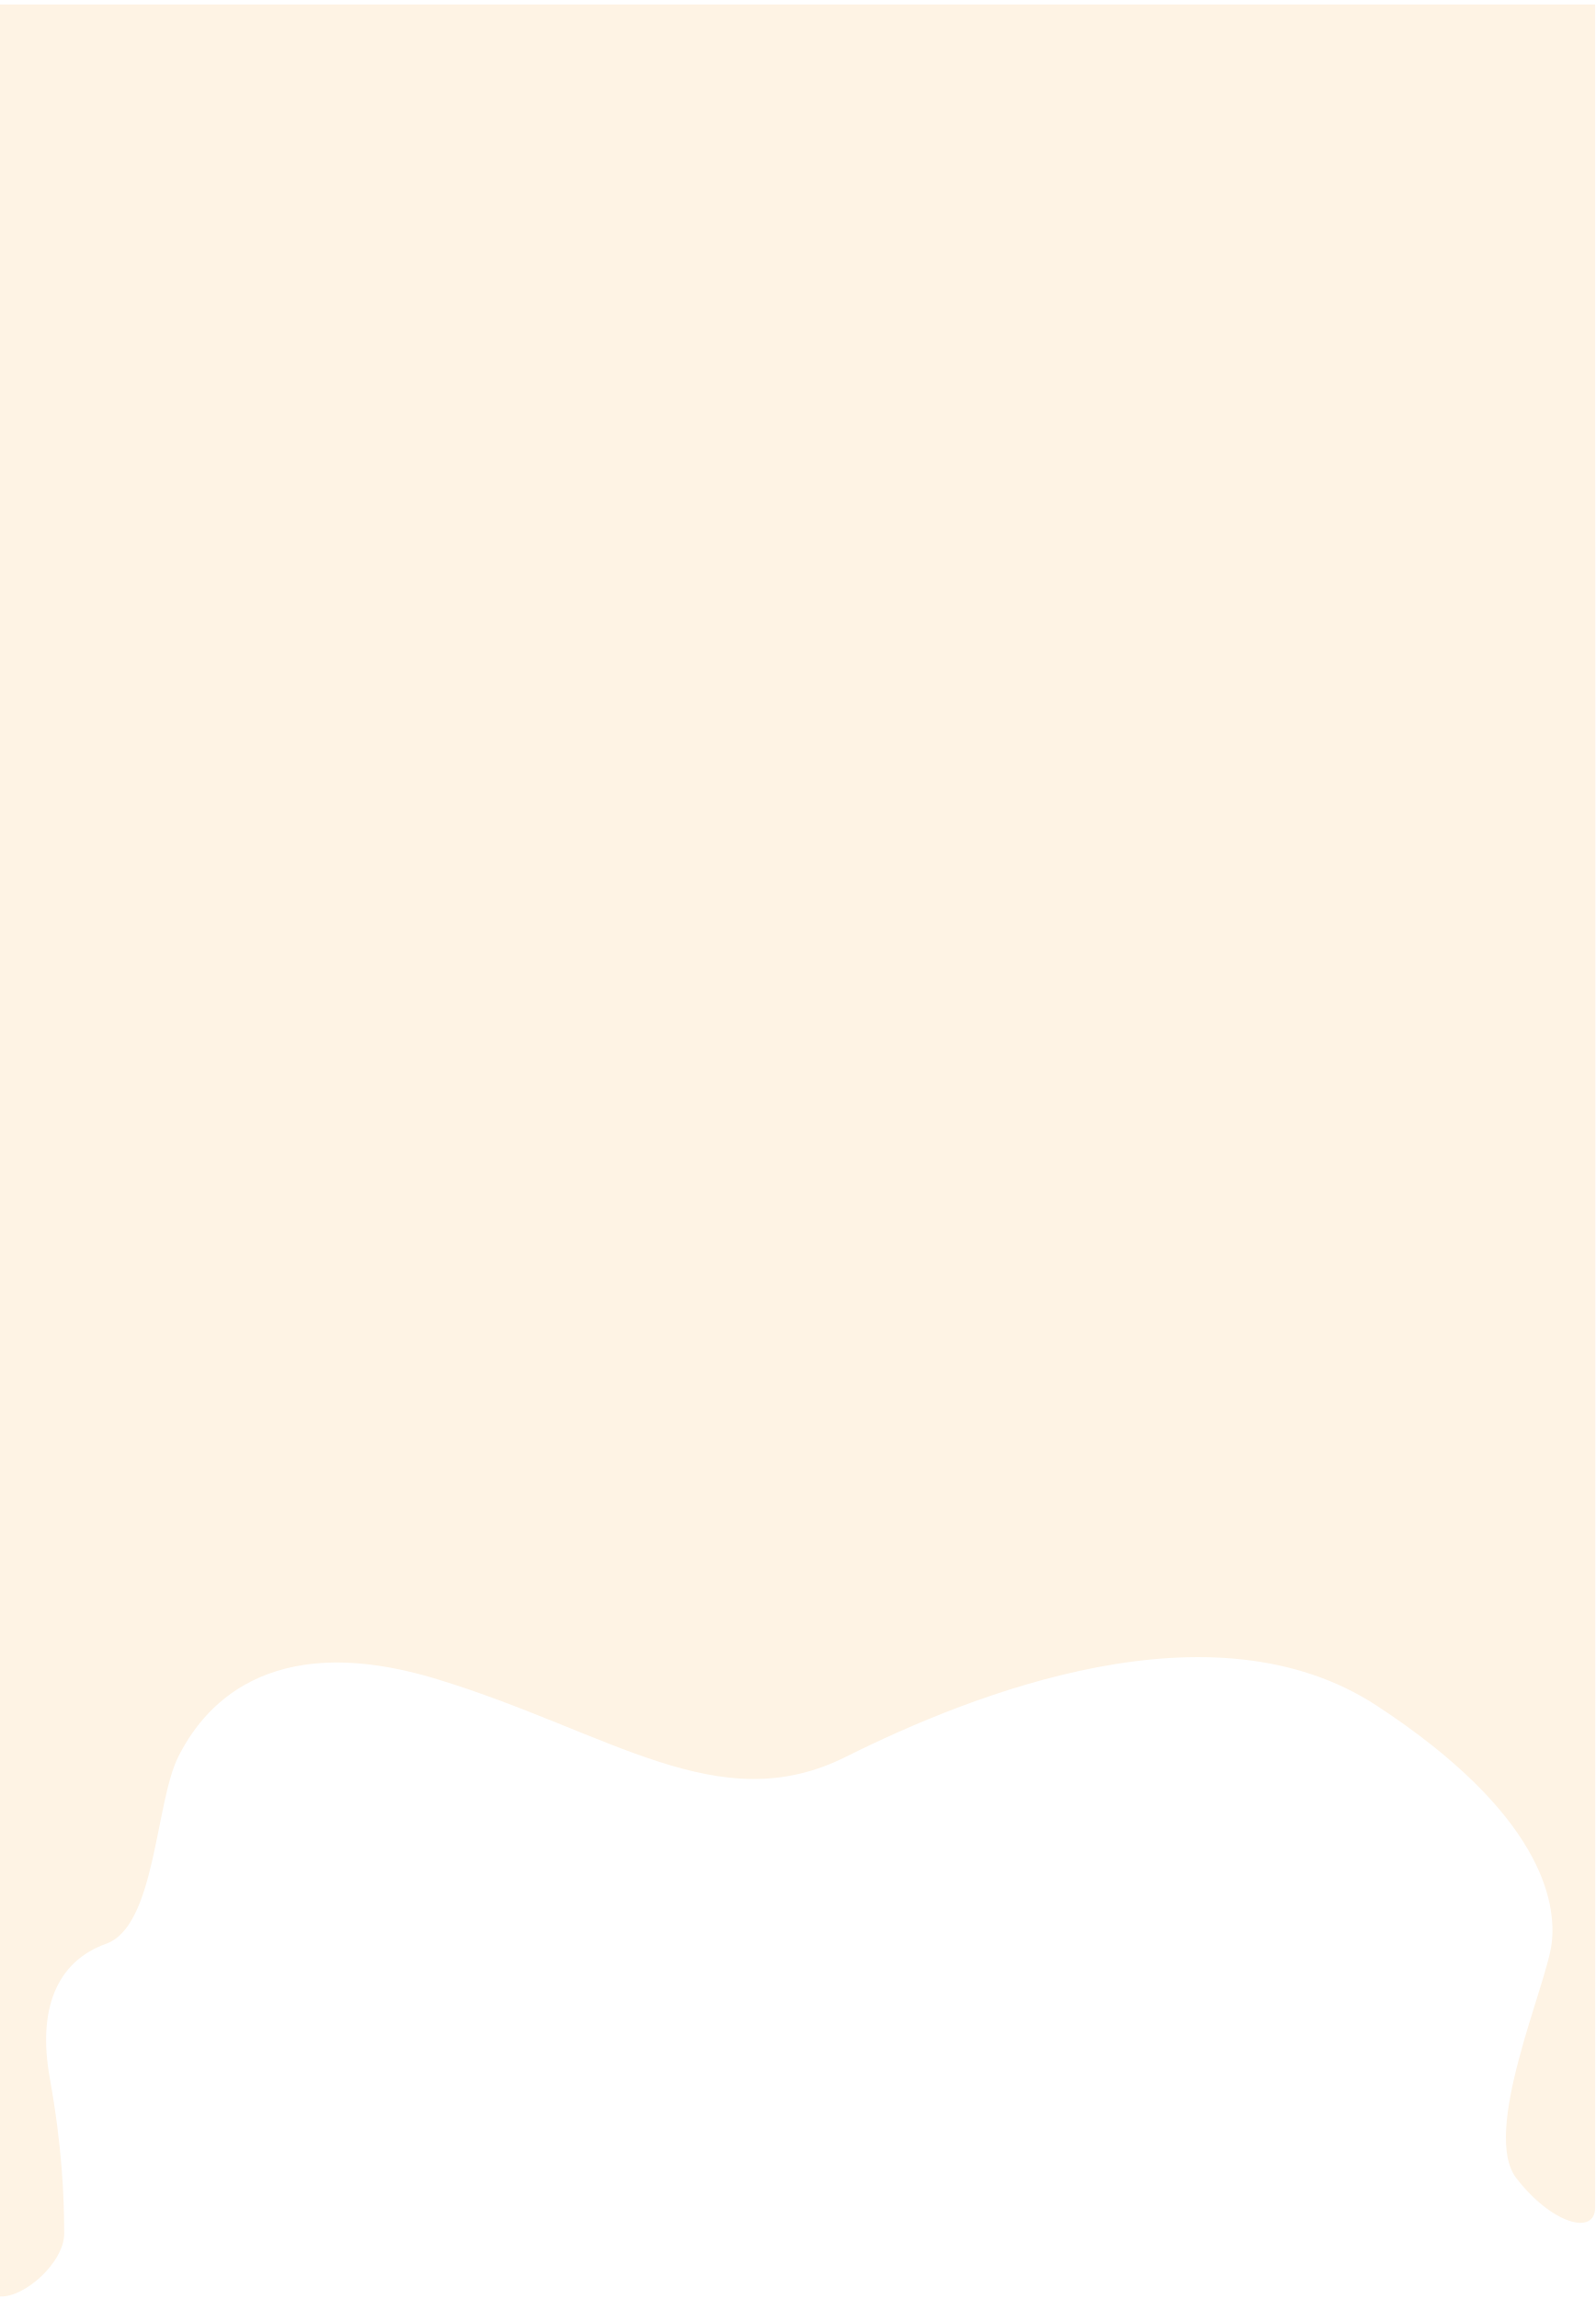
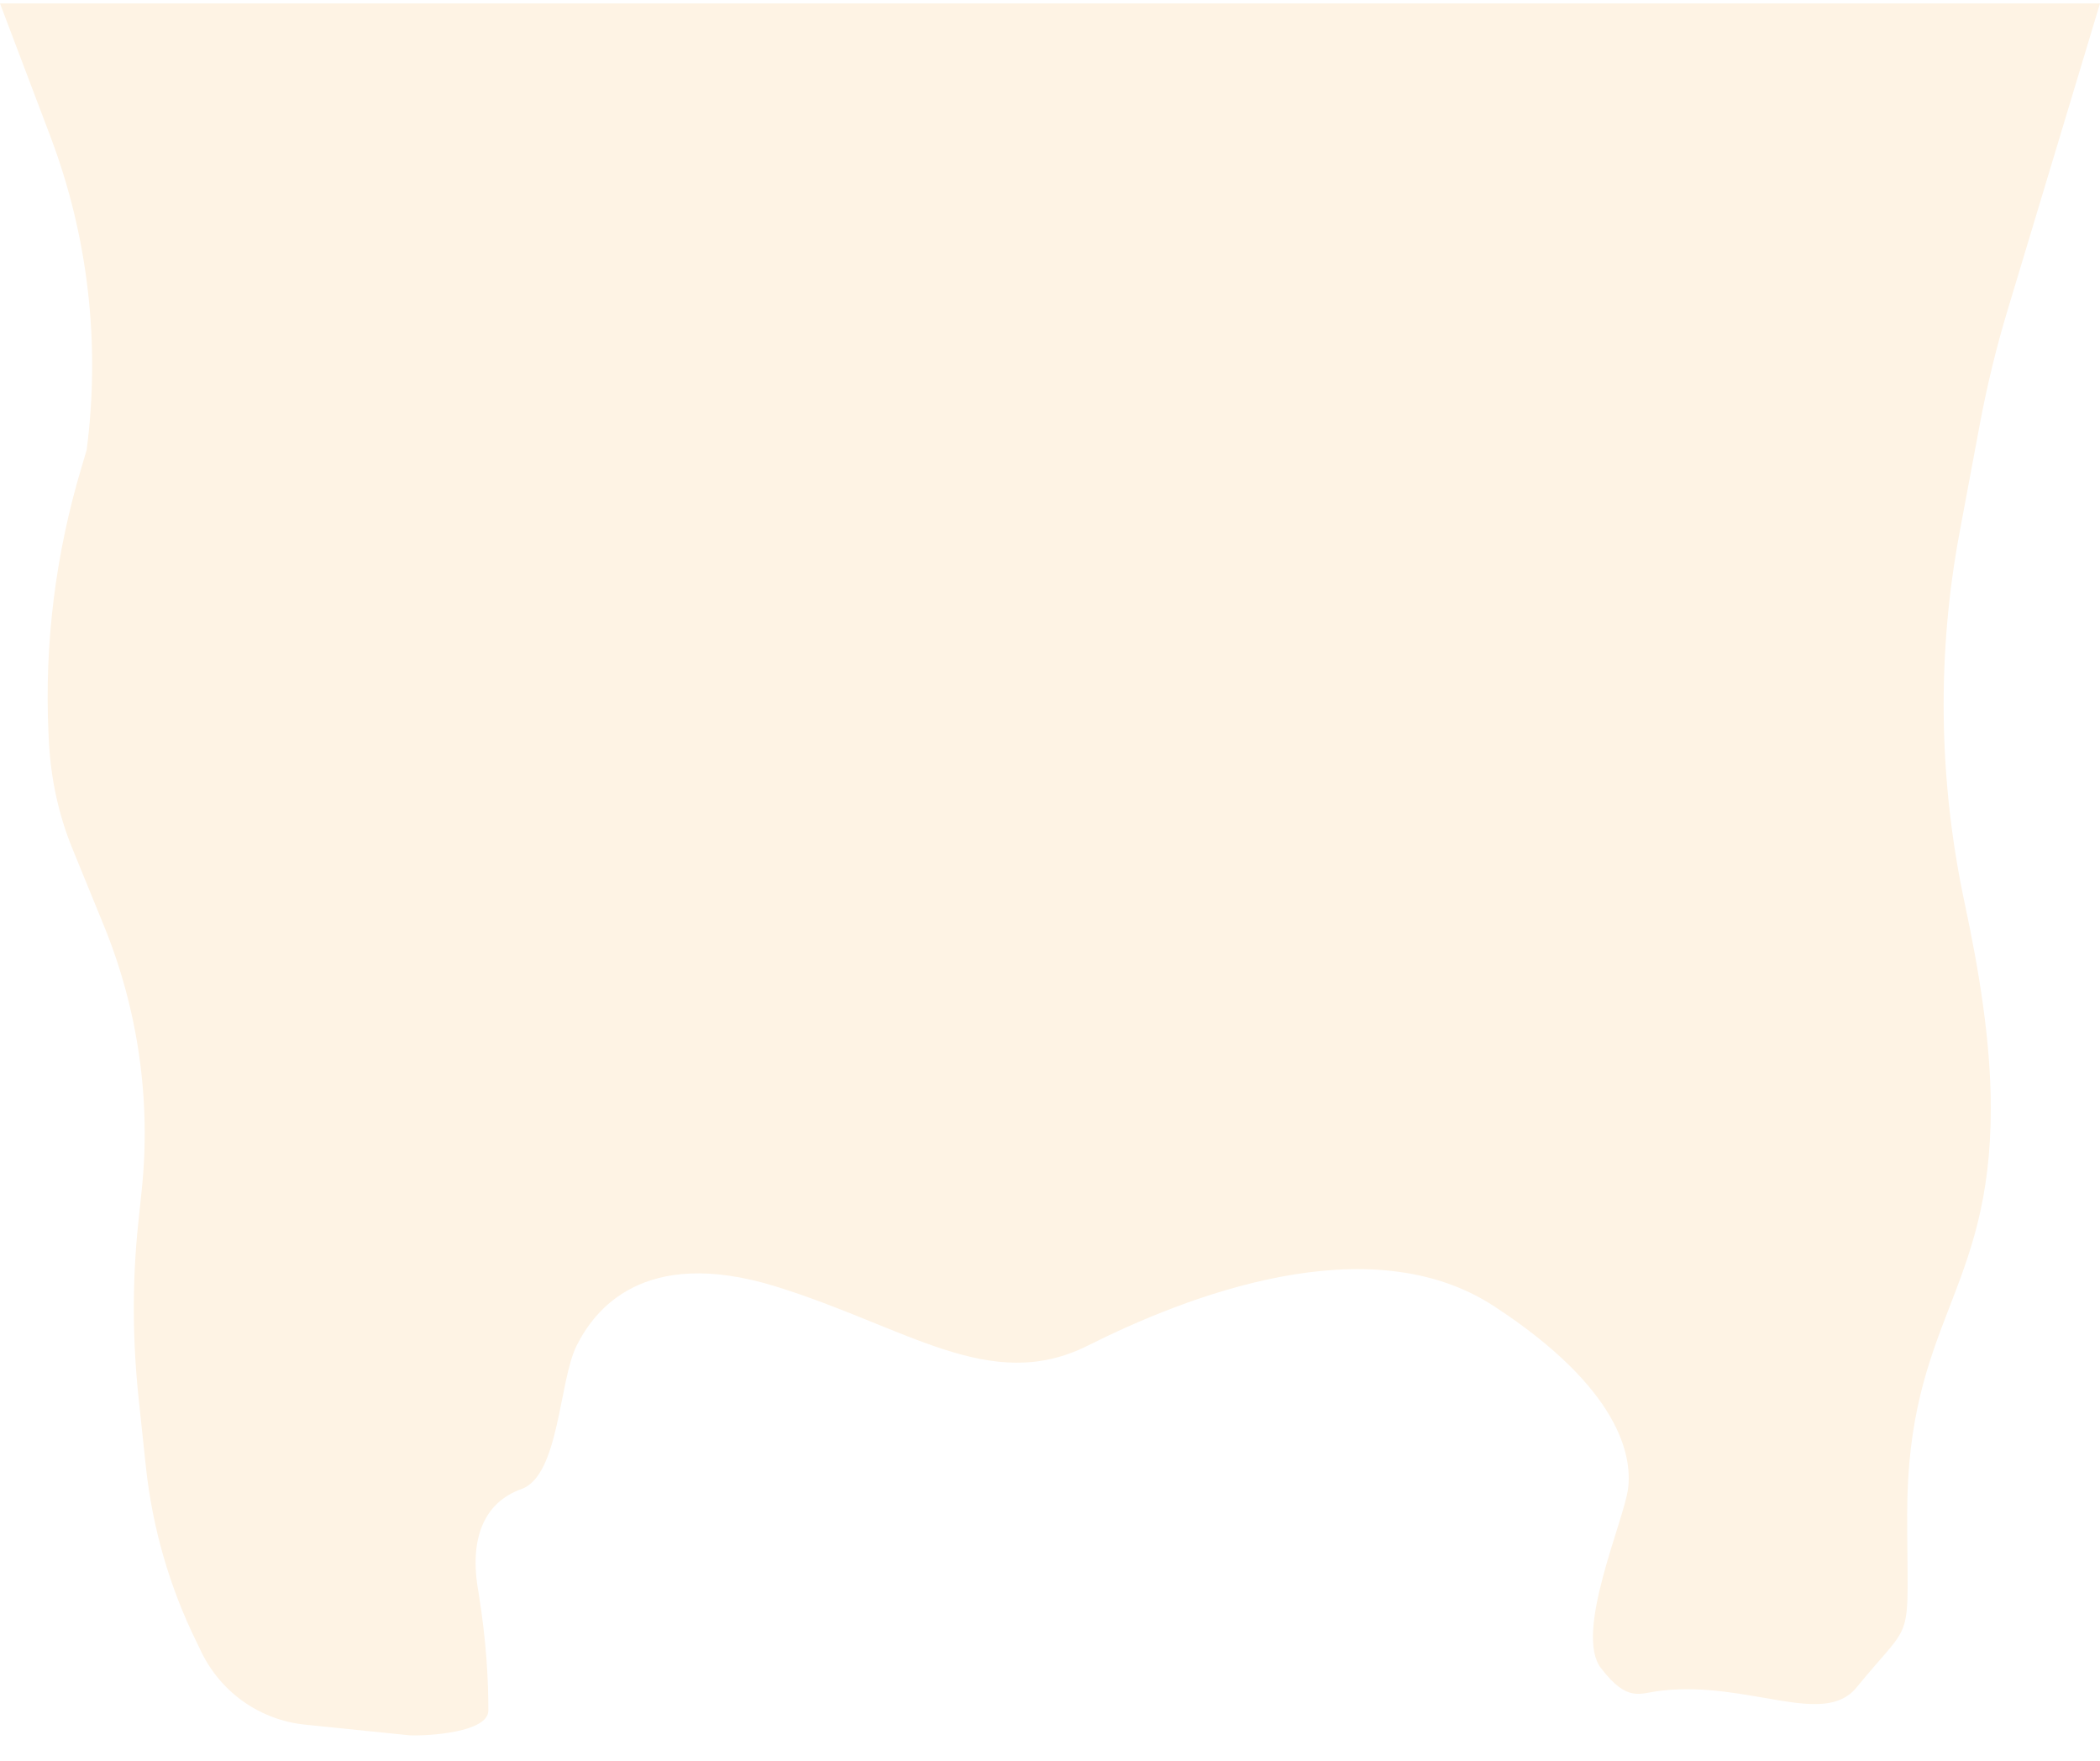
- <svg xmlns="http://www.w3.org/2000/svg" width="320" height="461" viewBox="0 0 320 461" fill="none">
-   <path d="M12.873 447.894C12.873 453.635 4.956 460.736 0 460.5V0.9H319.944V85.149C320.069 135.449 319.944 433.54 319.944 442.652C319.944 448.362 311.219 445.957 304.139 436.768C297.059 427.579 310.156 398.243 311.218 389.761C312.28 381.279 309.095 363.607 276.174 342.047C243.253 320.488 195.11 339.573 169.623 352.297C144.136 365.02 122.471 347.349 87.78 336.746C53.089 326.142 40.346 343.107 35.744 352.297C31.142 361.486 31.213 386.227 21.302 389.761C11.39 393.295 7.496 402.838 9.974 416.622C12.452 430.406 12.873 440.472 12.873 447.894Z" fill="#FEF3E4" />
+ <svg xmlns="http://www.w3.org/2000/svg" version="1.1" id="Шар_1" x="0px" y="0px" viewBox="0 0 550 461" style="enable-background:new 0 0 550 461;" xml:space="preserve">
+   <style type="text/css">
+ 	.st0{fill:#FEF3E4;}
+ </style>
+   <path class="st0" d="M127.9,447.9c0,5.7-15.6,6.7-20.6,6.5l-27.4-2.8c-11.7-1.2-21.9-8.3-27.1-18.9l-1.3-2.7  c-7.1-14.4-11.6-30-13.3-46l-1.9-17.9c-1.6-15.2-1.7-30.5-0.1-45.7l0.9-8.6c2.5-23.5-0.9-47.3-9.8-69.2l-8.3-20.3  c-3.7-9-5.7-18.5-6.2-28.2l-0.1-2.1c-1.1-23.6,1.9-47.2,8.7-69.8l1.3-4.4C26.3,90,23.1,62,13.3,36L0,0.9h550l-24.2,80.3  c-3,9.9-5.4,19.9-7.3,30l-5.2,27.8c-6.1,32.3-5.6,65.5,1.3,97.7c3.6,16.9,6.8,35.7,6.8,53.4c0,48.7-21.9,55.8-21.9,106.4  c0,35.5,2.3,26.3-13.3,45.4c-8.6,10.5-28.2-1.8-51.1,0.8c-5.7,0.6-8.7,3.3-15.8-5.9c-7.1-9.2,6-38.5,7.1-47  c1.1-8.5-2.1-26.2-35-47.7c-32.9-21.6-81.1-2.5-106.6,10.3c-25.5,12.7-47.2-4.9-81.8-15.6c-34.7-10.6-47.4,6.4-52,15.6  c-4.6,9.2-4.5,33.9-14.4,37.5c-9.9,3.5-13.8,13.1-11.3,26.9C127.5,430.4,127.9,440.5,127.9,447.9z" />
</svg>
